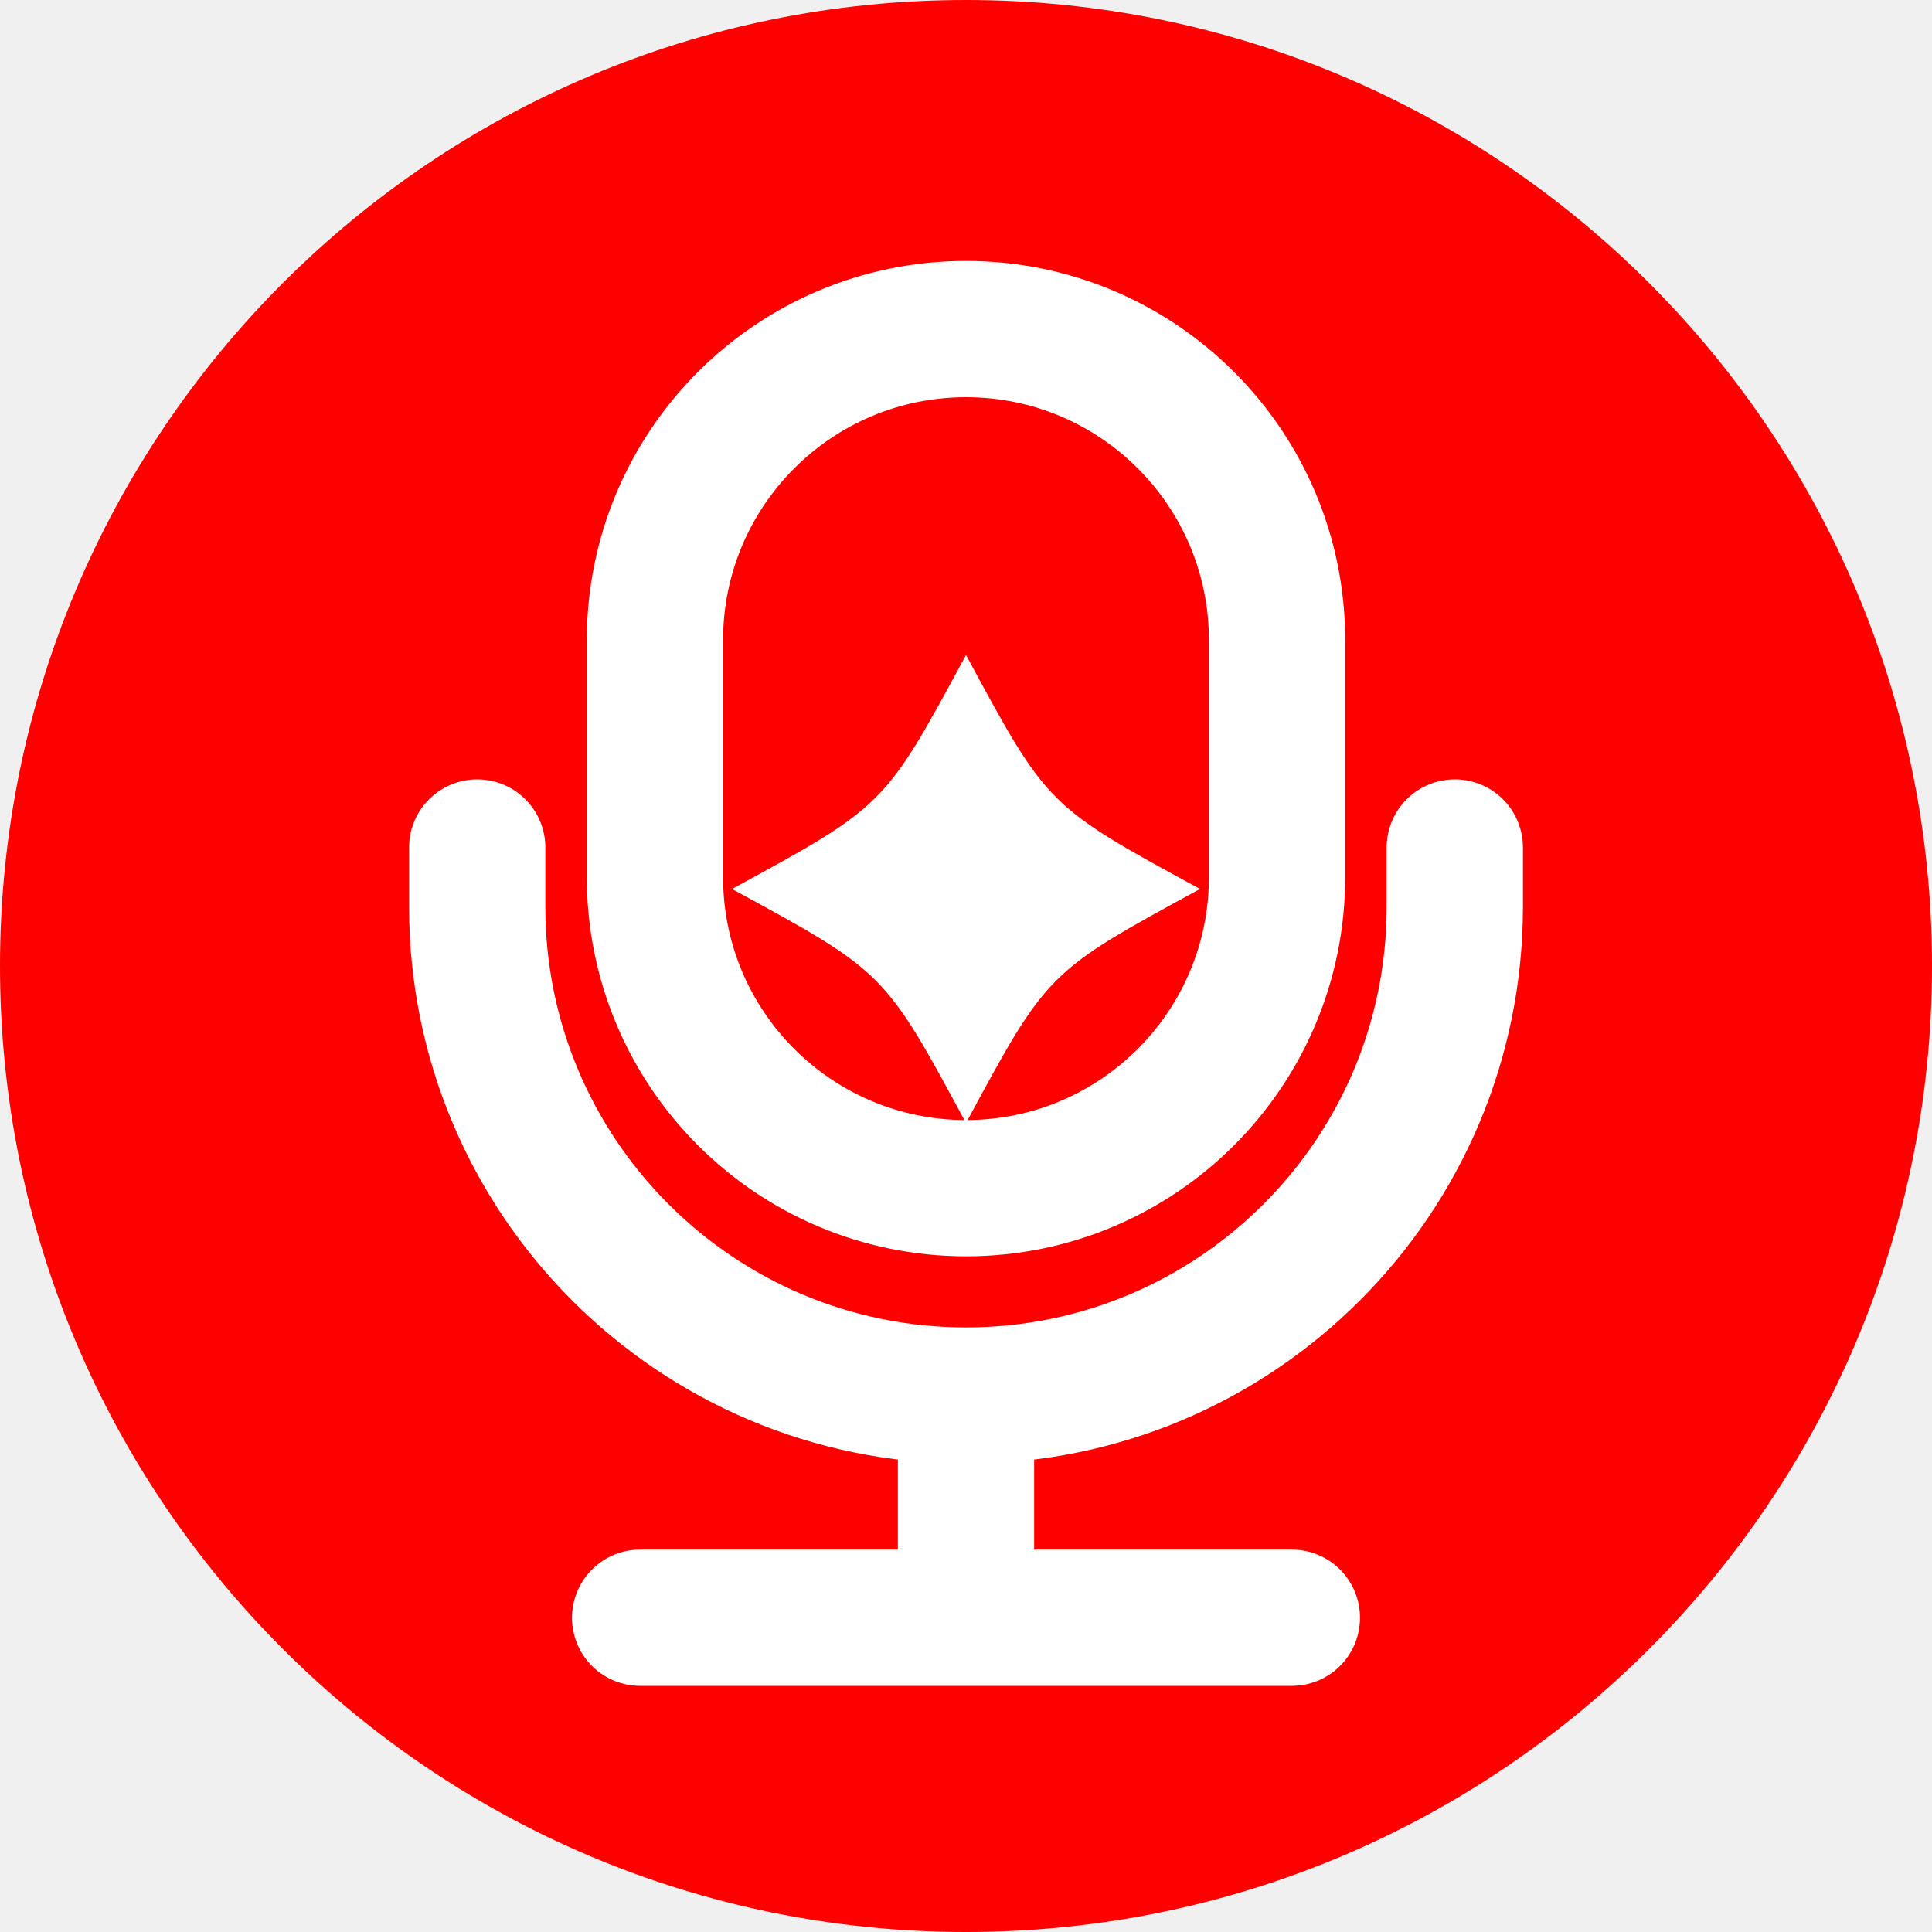
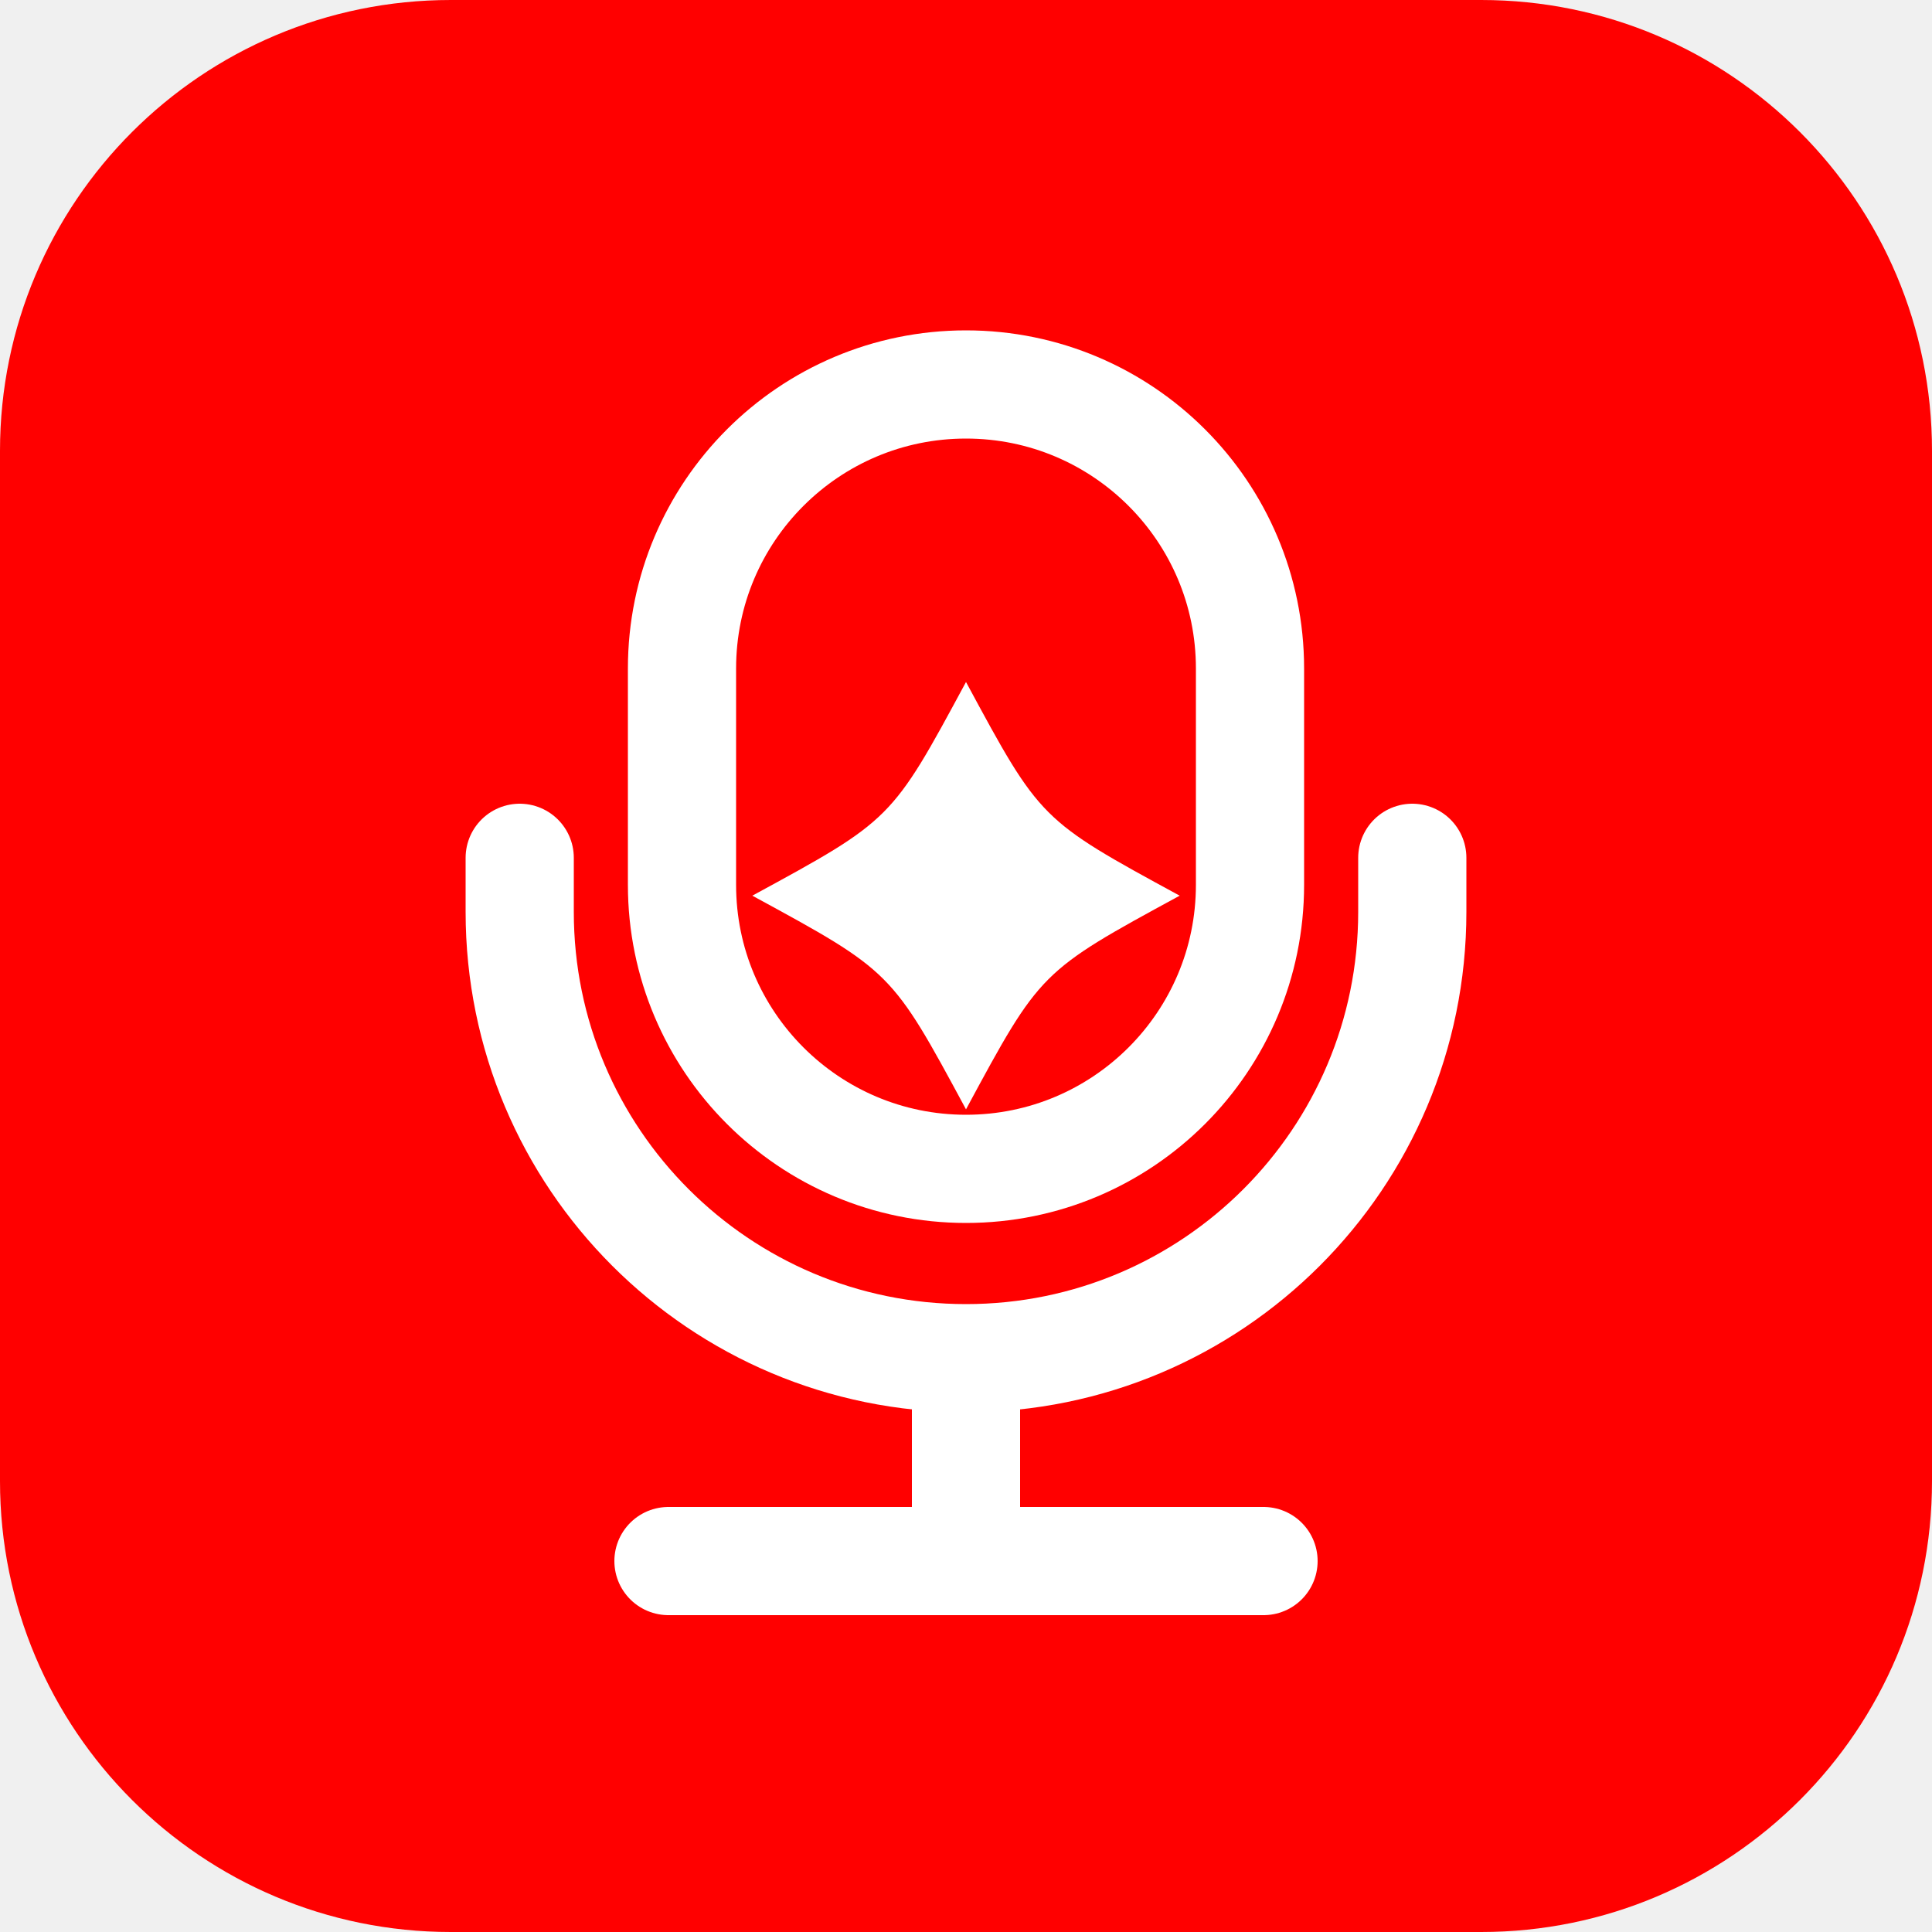
<svg xmlns="http://www.w3.org/2000/svg" viewBox="0 0 120 120" shape-rendering="geometricPrecision">
-   <circle cx="60" cy="60" r="60" fill="#FF0000" />
-   <g transform="translate(60 60) scale(0.92) translate(-60 -56)">
-     <rect x="39" y="13" width="42" height="58" rx="21" fill="none" stroke="#ffffff" stroke-width="9.2" />
+   <rect x="0" y="0" width="120" height="120" rx="28" fill="#FF0000" />
+   <g transform="translate(60 60) scale(0.84) translate(-60 -56)">
+     <rect x="39" y="13" width="42" height="58" rx="21" fill="none" stroke="#ffffff" stroke-width="8" />
    <path d="M 60 35 C 65.5 45.2 65.5 45.2 75.8 50.8 C 65.5 56.4 65.5 56.4 60 66.6 C 54.5 56.4 54.5 56.4 44.2 50.8 C 54.5 45.2 54.5 45.2 60 35 Z" fill="#ffffff" />
-     <path d="M 27 48 L 27 52 A 33 33 0 0 0 93 52 L 93 48" fill="none" stroke="#ffffff" stroke-width="9.2" stroke-linecap="round" />
-     <line x1="60" y1="84" x2="60" y2="100" stroke="#ffffff" stroke-width="9.2" />
-     <line x1="38" y1="100" x2="82" y2="100" stroke="#ffffff" stroke-width="9.2" stroke-linecap="round" />
+     <path d="M 27 48 L 27 52 A 33 33 0 0 0 93 52 L 93 48" fill="none" stroke="#ffffff" stroke-width="8" stroke-linecap="round" />
+     <line x1="60" y1="84" x2="60" y2="100" stroke="#ffffff" stroke-width="8" />
+     <line x1="38" y1="100" x2="82" y2="100" stroke="#ffffff" stroke-width="8" stroke-linecap="round" />
  </g>
</svg>
